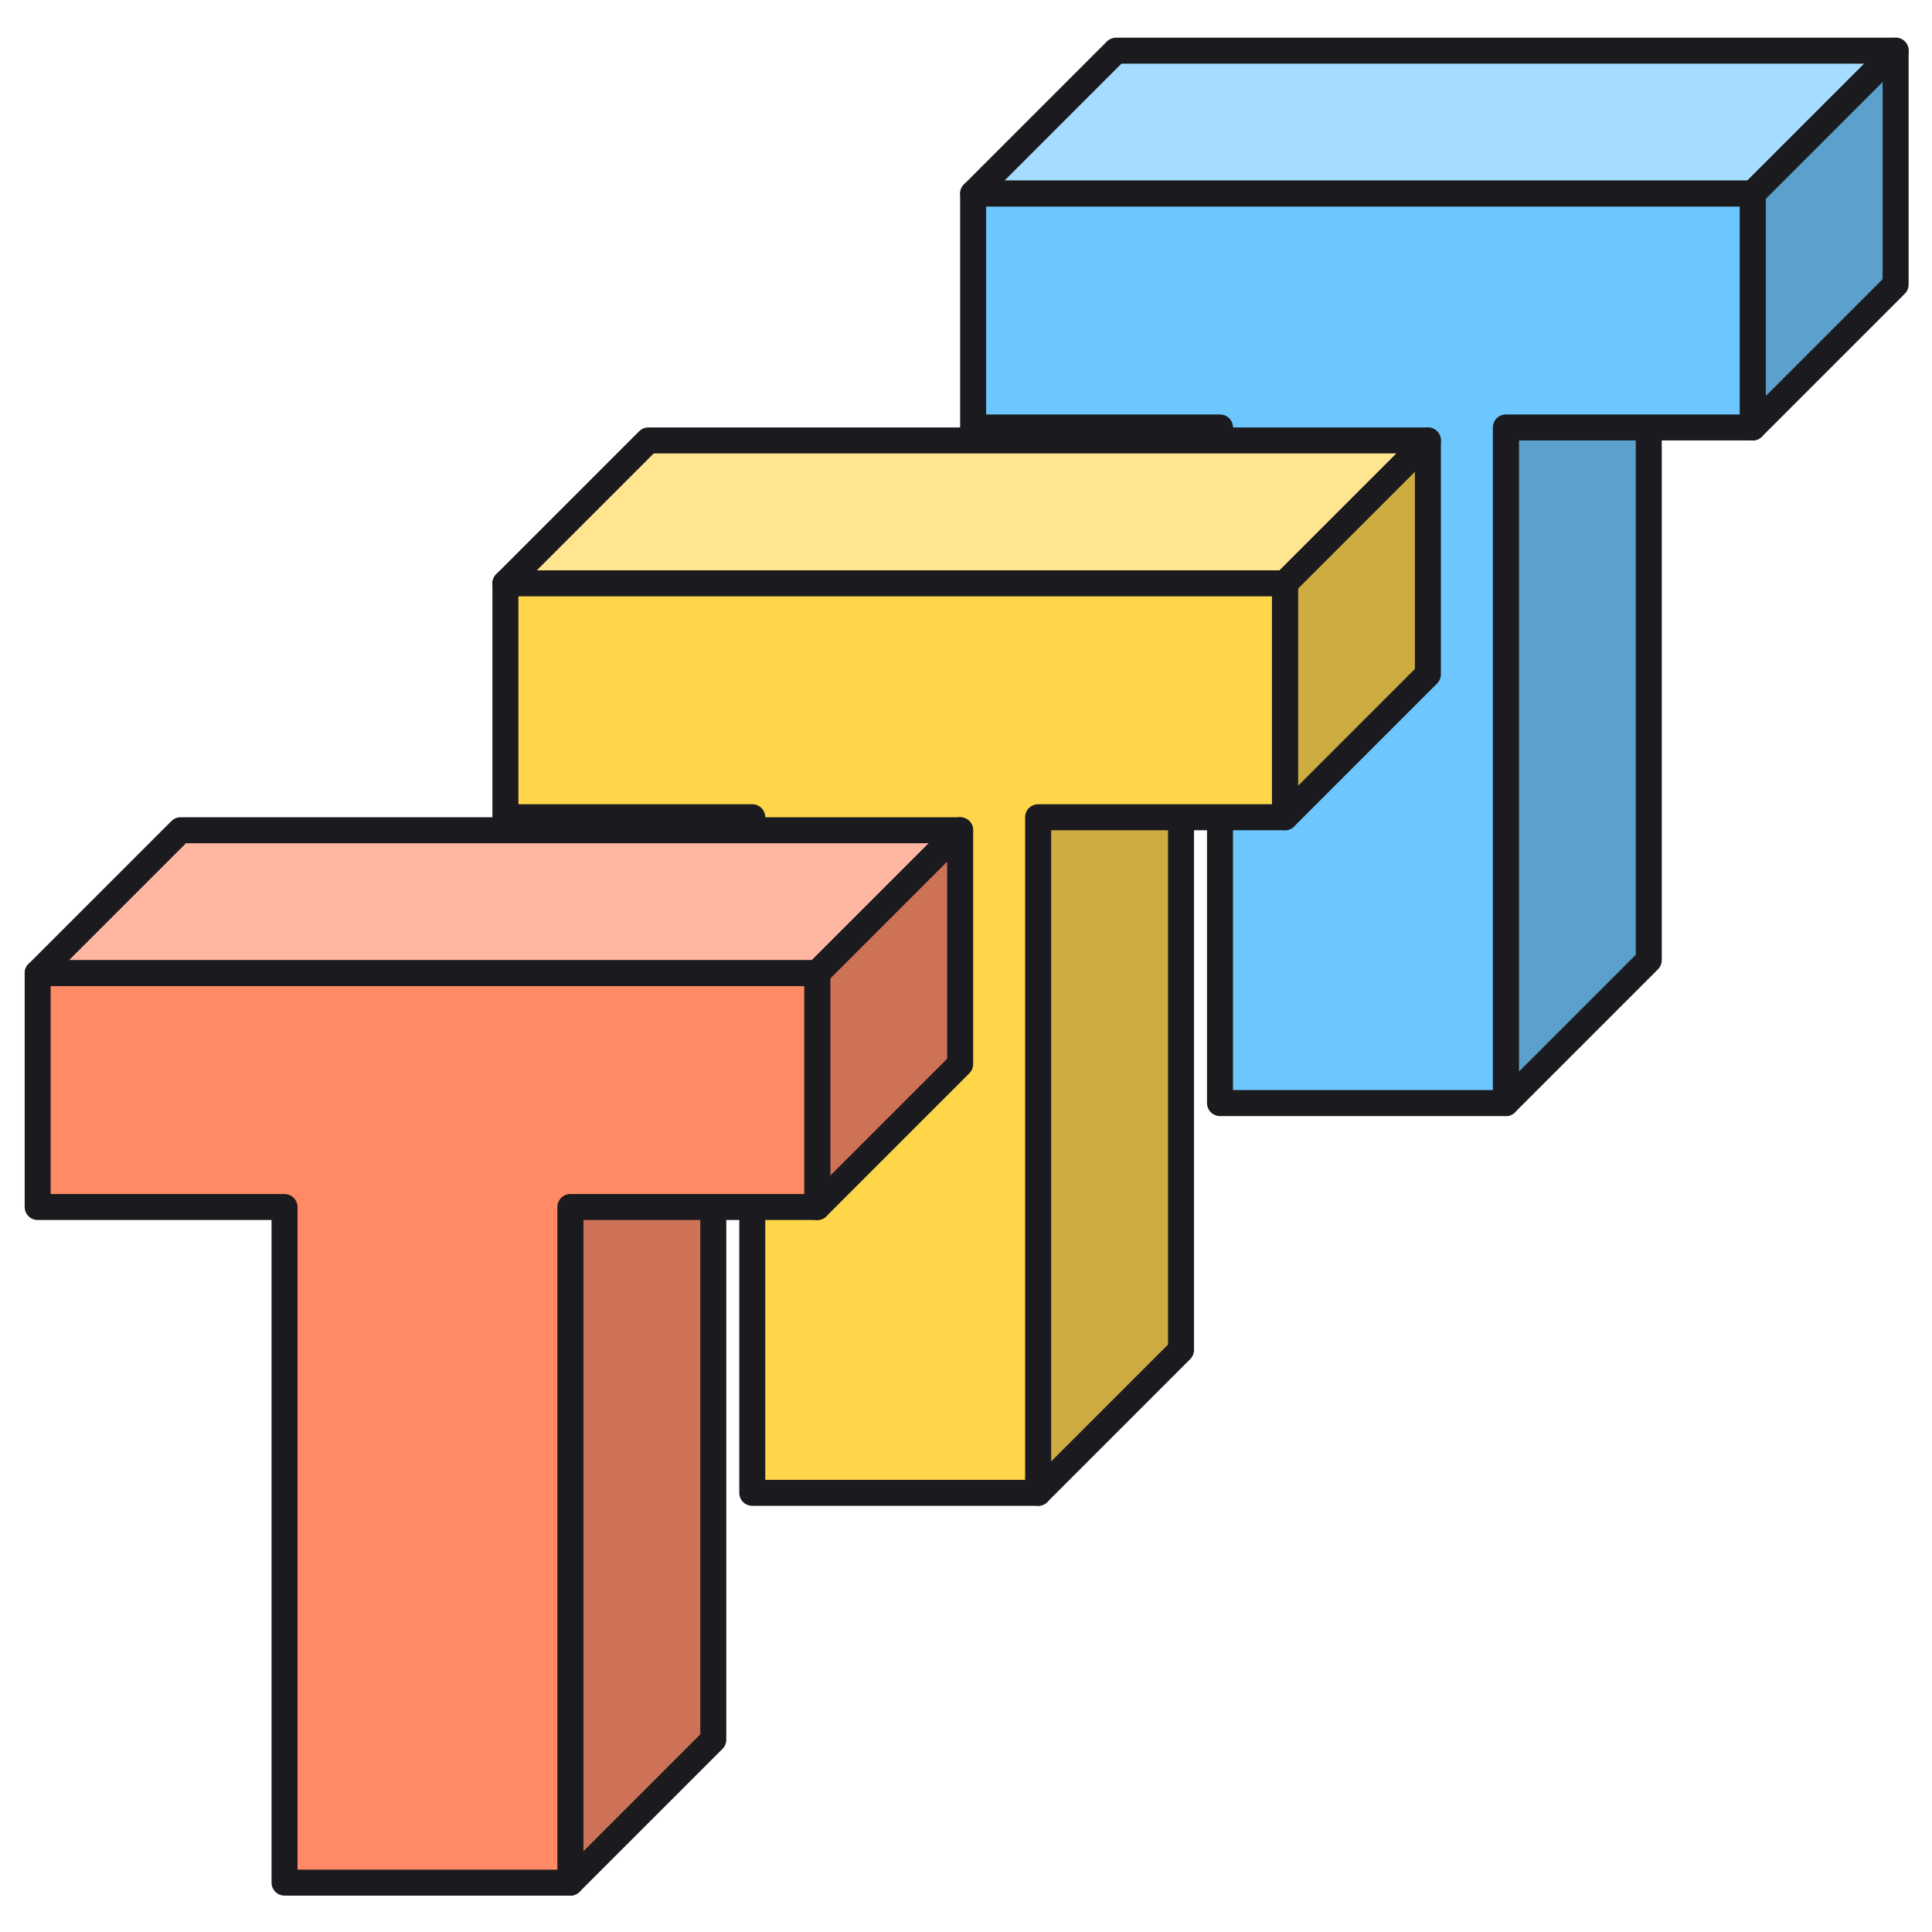
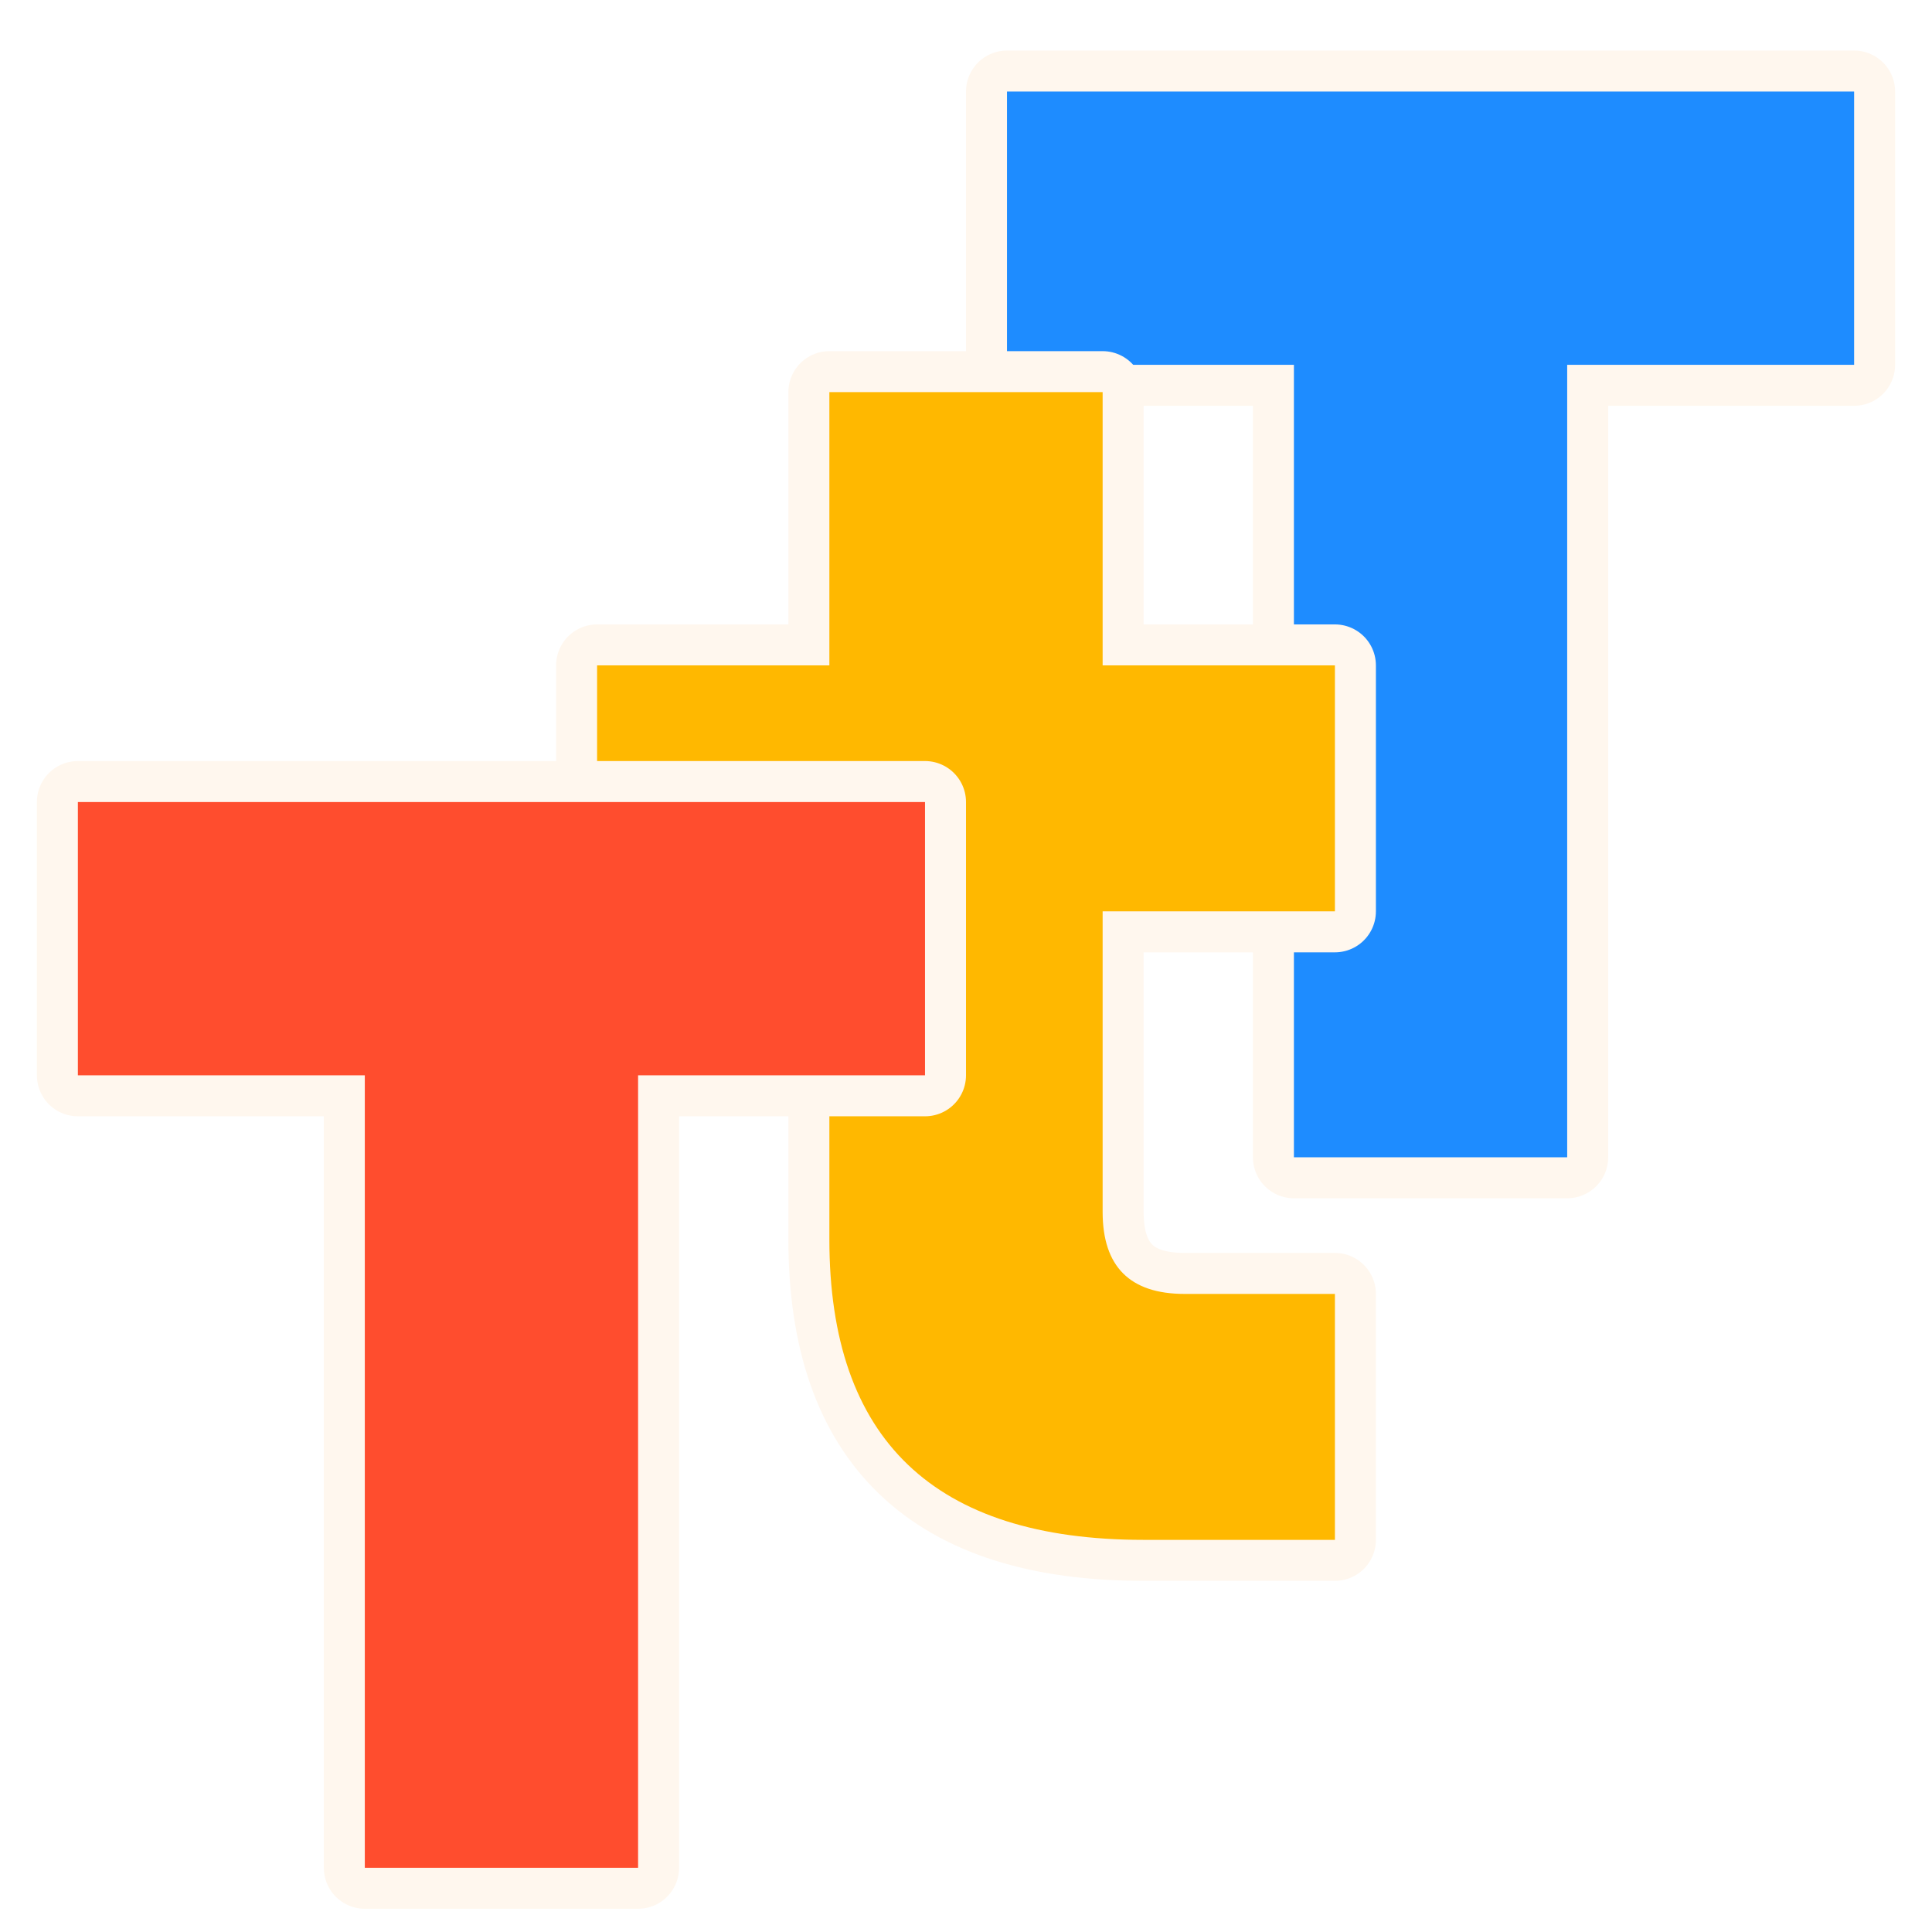
- <svg xmlns="http://www.w3.org/2000/svg" viewBox="-2.9 -74.9 148.7 148.7" width="512" height="512">
-   <rect x="-1000" y="-1000" width="3000" height="3000" fill="none" />
-   <polygon points="113.0,-42.0 113.0,10.0 124.0,-1.0 124.0,-53.0" fill="#5CA0CE" stroke="#1B1B1F" stroke-width="2" stroke-linejoin="round" />
-   <polygon points="72.0,-60.0 132.0,-60.0 143.0,-71.0 83.0,-71.0" fill="#A5DCFF" stroke="#1B1B1F" stroke-width="2" stroke-linejoin="round" />
-   <polygon points="132.0,-60.0 132.0,-42.0 143.0,-53.0 143.0,-71.0" fill="#5CA0CE" stroke="#1B1B1F" stroke-width="2" stroke-linejoin="round" />
-   <polygon points="72.0,-60.0 132.0,-60.0 132.0,-42.0 113.0,-42.0 113.0,10.0 91.0,10.0 91.0,-42.0 72.0,-42.0" fill="#6EC6FF" stroke="#1B1B1F" stroke-width="2" stroke-linejoin="round" />
-   <polygon points="77.0,-12.0 77.0,40.0 88.0,29.0 88.0,-23.0" fill="#CDAC41" stroke="#1B1B1F" stroke-width="2" stroke-linejoin="round" />
-   <polygon points="36.0,-30.0 96.0,-30.0 107.0,-41.0 47.0,-41.0" fill="#FFE58F" stroke="#1B1B1F" stroke-width="2" stroke-linejoin="round" />
-   <polygon points="96.0,-30.0 96.0,-12.0 107.0,-23.0 107.0,-41.0" fill="#CDAC41" stroke="#1B1B1F" stroke-width="2" stroke-linejoin="round" />
-   <polygon points="36.0,-30.0 96.0,-30.0 96.0,-12.0 77.0,-12.0 77.0,40.0 55.0,40.0 55.0,-12.0 36.0,-12.0" fill="#FFD54A" stroke="#1B1B1F" stroke-width="2" stroke-linejoin="round" />
-   <polygon points="41.0,18.0 41.0,70.0 52.0,59.0 52.0,7.0" fill="#CD7256" stroke="#1B1B1F" stroke-width="2" stroke-linejoin="round" />
-   <polygon points="0.0,0.0 60.0,0.0 71.0,-11.0 11.0,-11.0" fill="#FFB6A0" stroke="#1B1B1F" stroke-width="2" stroke-linejoin="round" />
-   <polygon points="60.0,0.0 60.0,18.0 71.0,7.0 71.0,-11.0" fill="#CD7256" stroke="#1B1B1F" stroke-width="2" stroke-linejoin="round" />
-   <polygon points="0.0,0.0 60.0,0.0 60.0,18.0 41.0,18.0 41.0,70.0 19.0,70.0 19.0,18.0 0.0,18.0" fill="#FF8A65" stroke="#1B1B1F" stroke-width="2" stroke-linejoin="round" />
+ <svg xmlns="http://www.w3.org/2000/svg" viewBox="-5.7 -58.7 141.4 141.4" width="512" height="512">
+   <path transform="translate(68 -52)" d="M0,0 H62 V20 H41 V78 H21 V20 H0 Z" fill="#1E8CFF" stroke="#FFF7EE" stroke-width="6" stroke-linejoin="round" paint-order="stroke" />
+   <path transform="translate(34 -26)" d="M21,-4 H41 V16 H58 V34 H41 V56 Q41,62 47,62 H58 V80 H44 Q21,80 21,58 V34 H4 V16 H21 Z" fill="#FFB800" stroke="#FFF7EE" stroke-width="6" stroke-linejoin="round" paint-order="stroke" />
+   <path transform="translate(0 0)" d="M0,0 H62 V20 H41 V78 H21 V20 H0 Z" fill="#FF4D2E" stroke="#FFF7EE" stroke-width="6" stroke-linejoin="round" paint-order="stroke" />
</svg>
